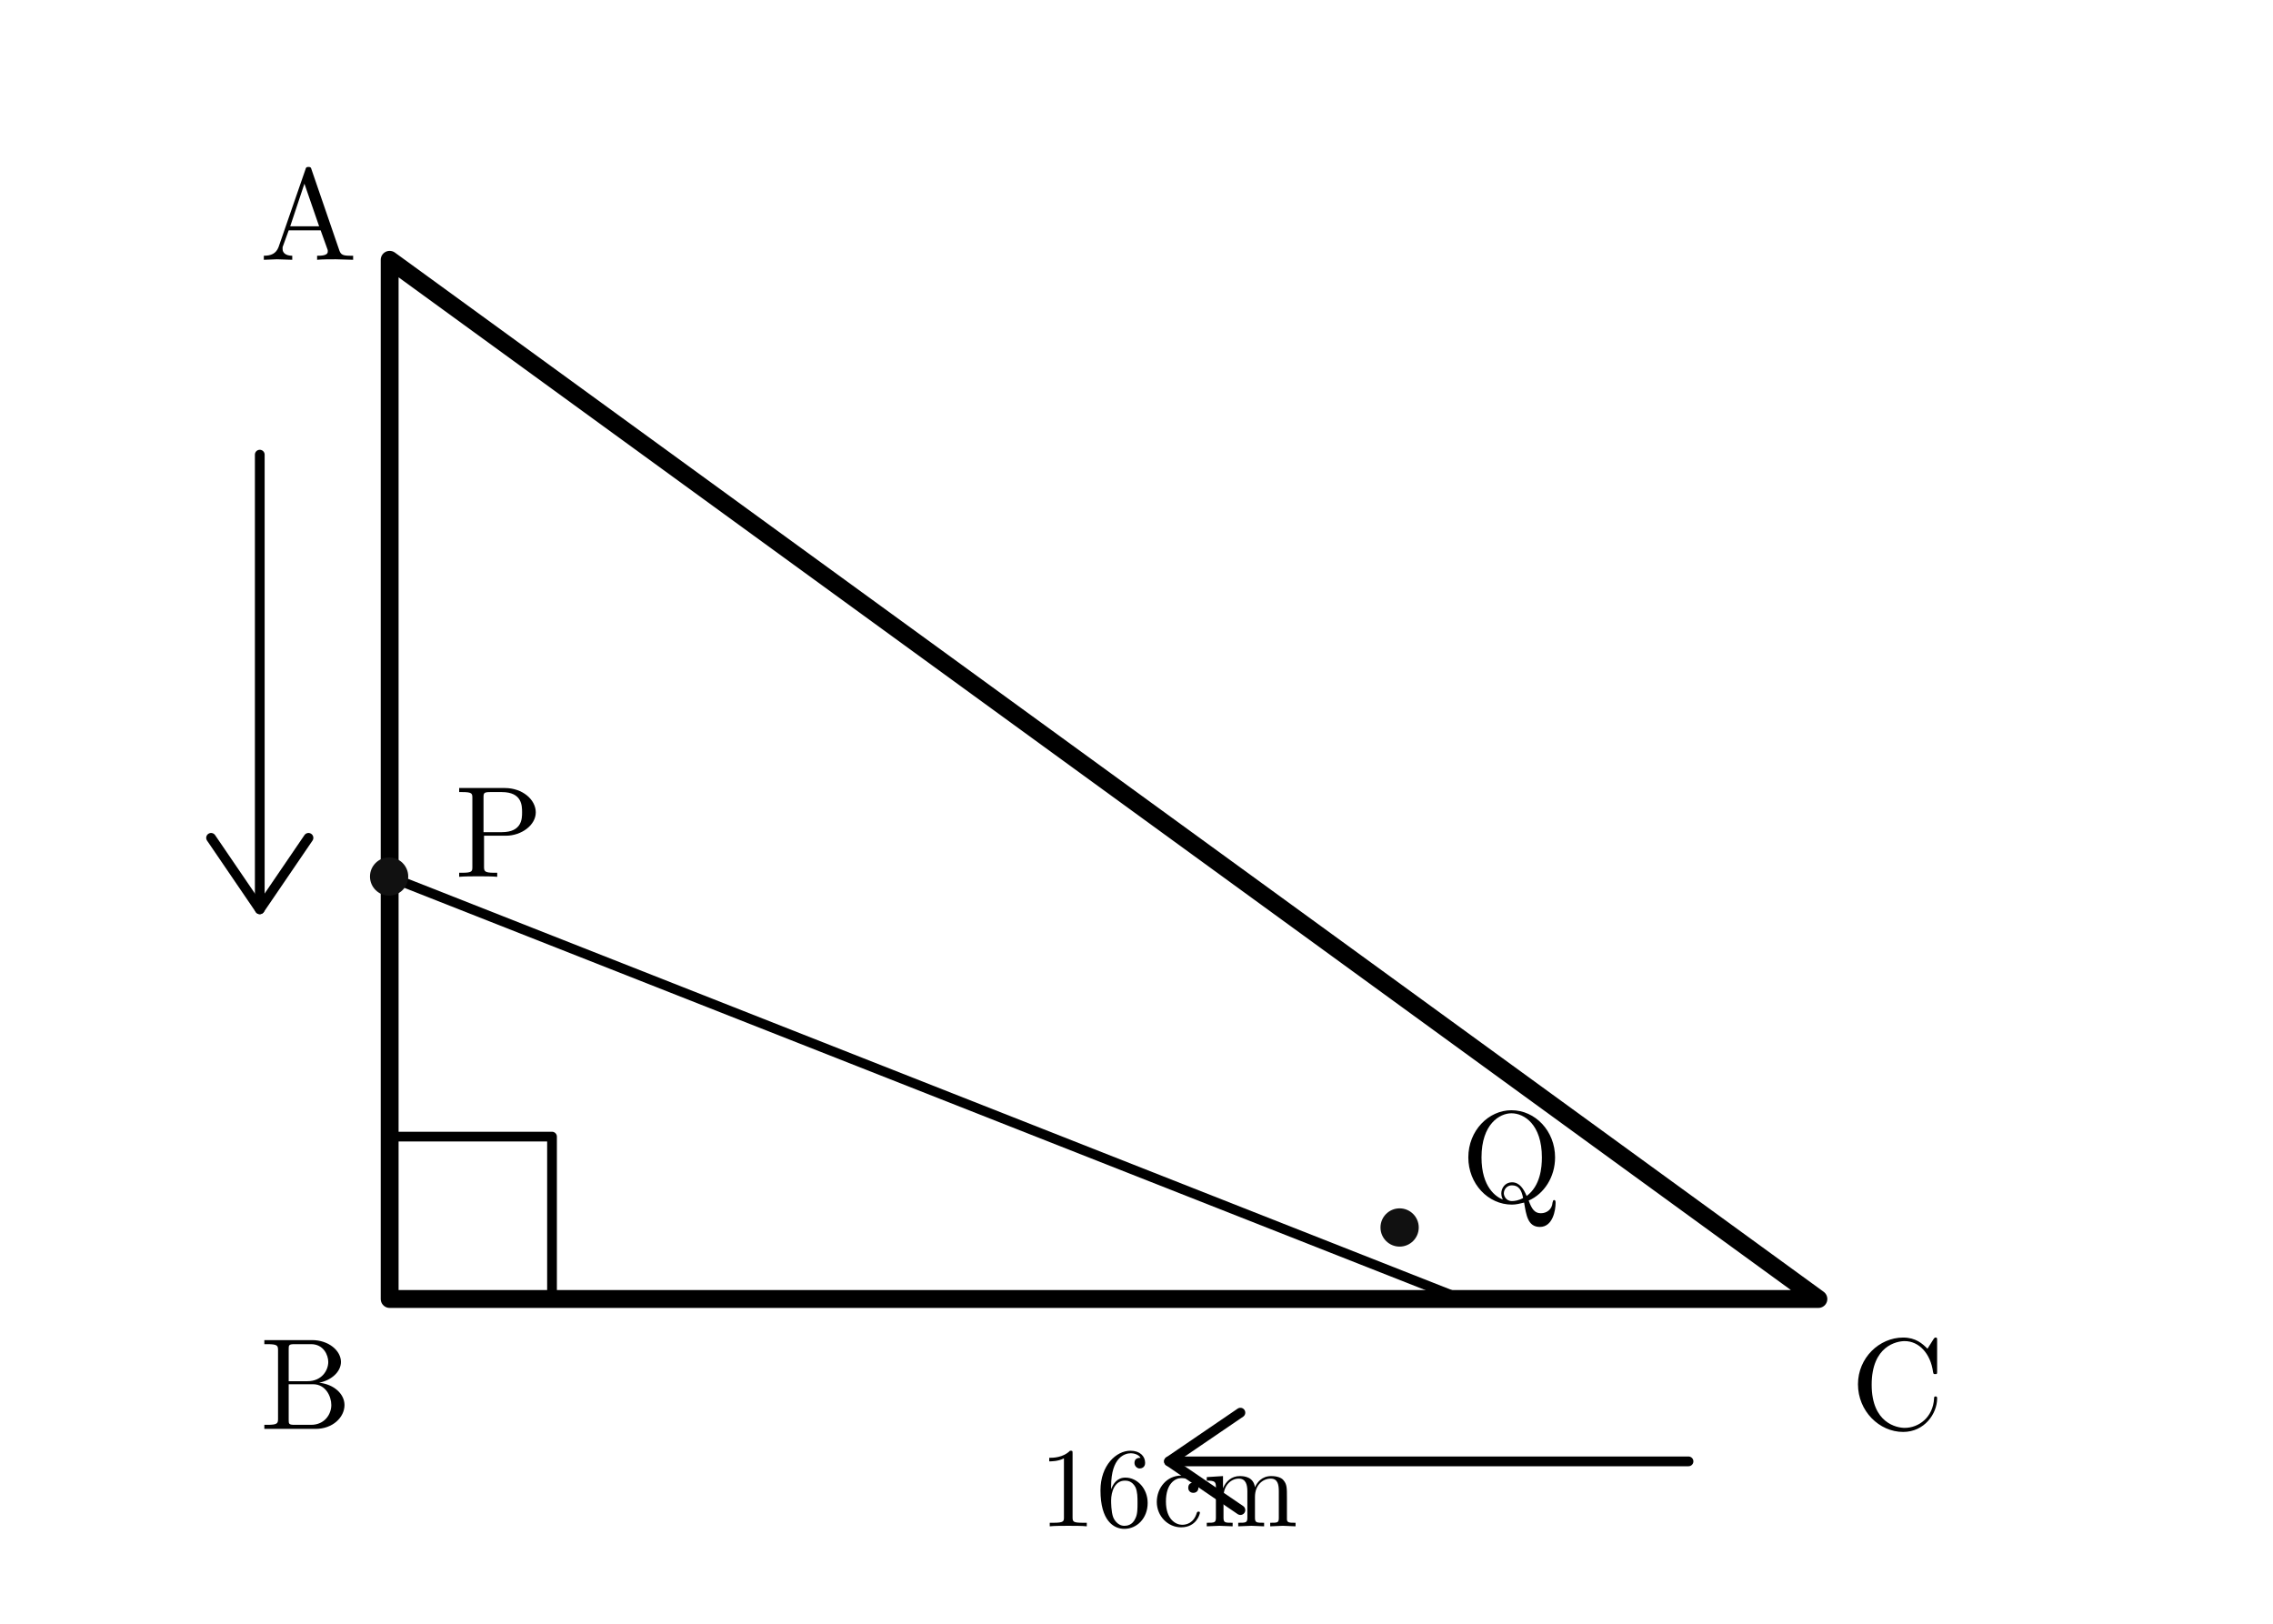
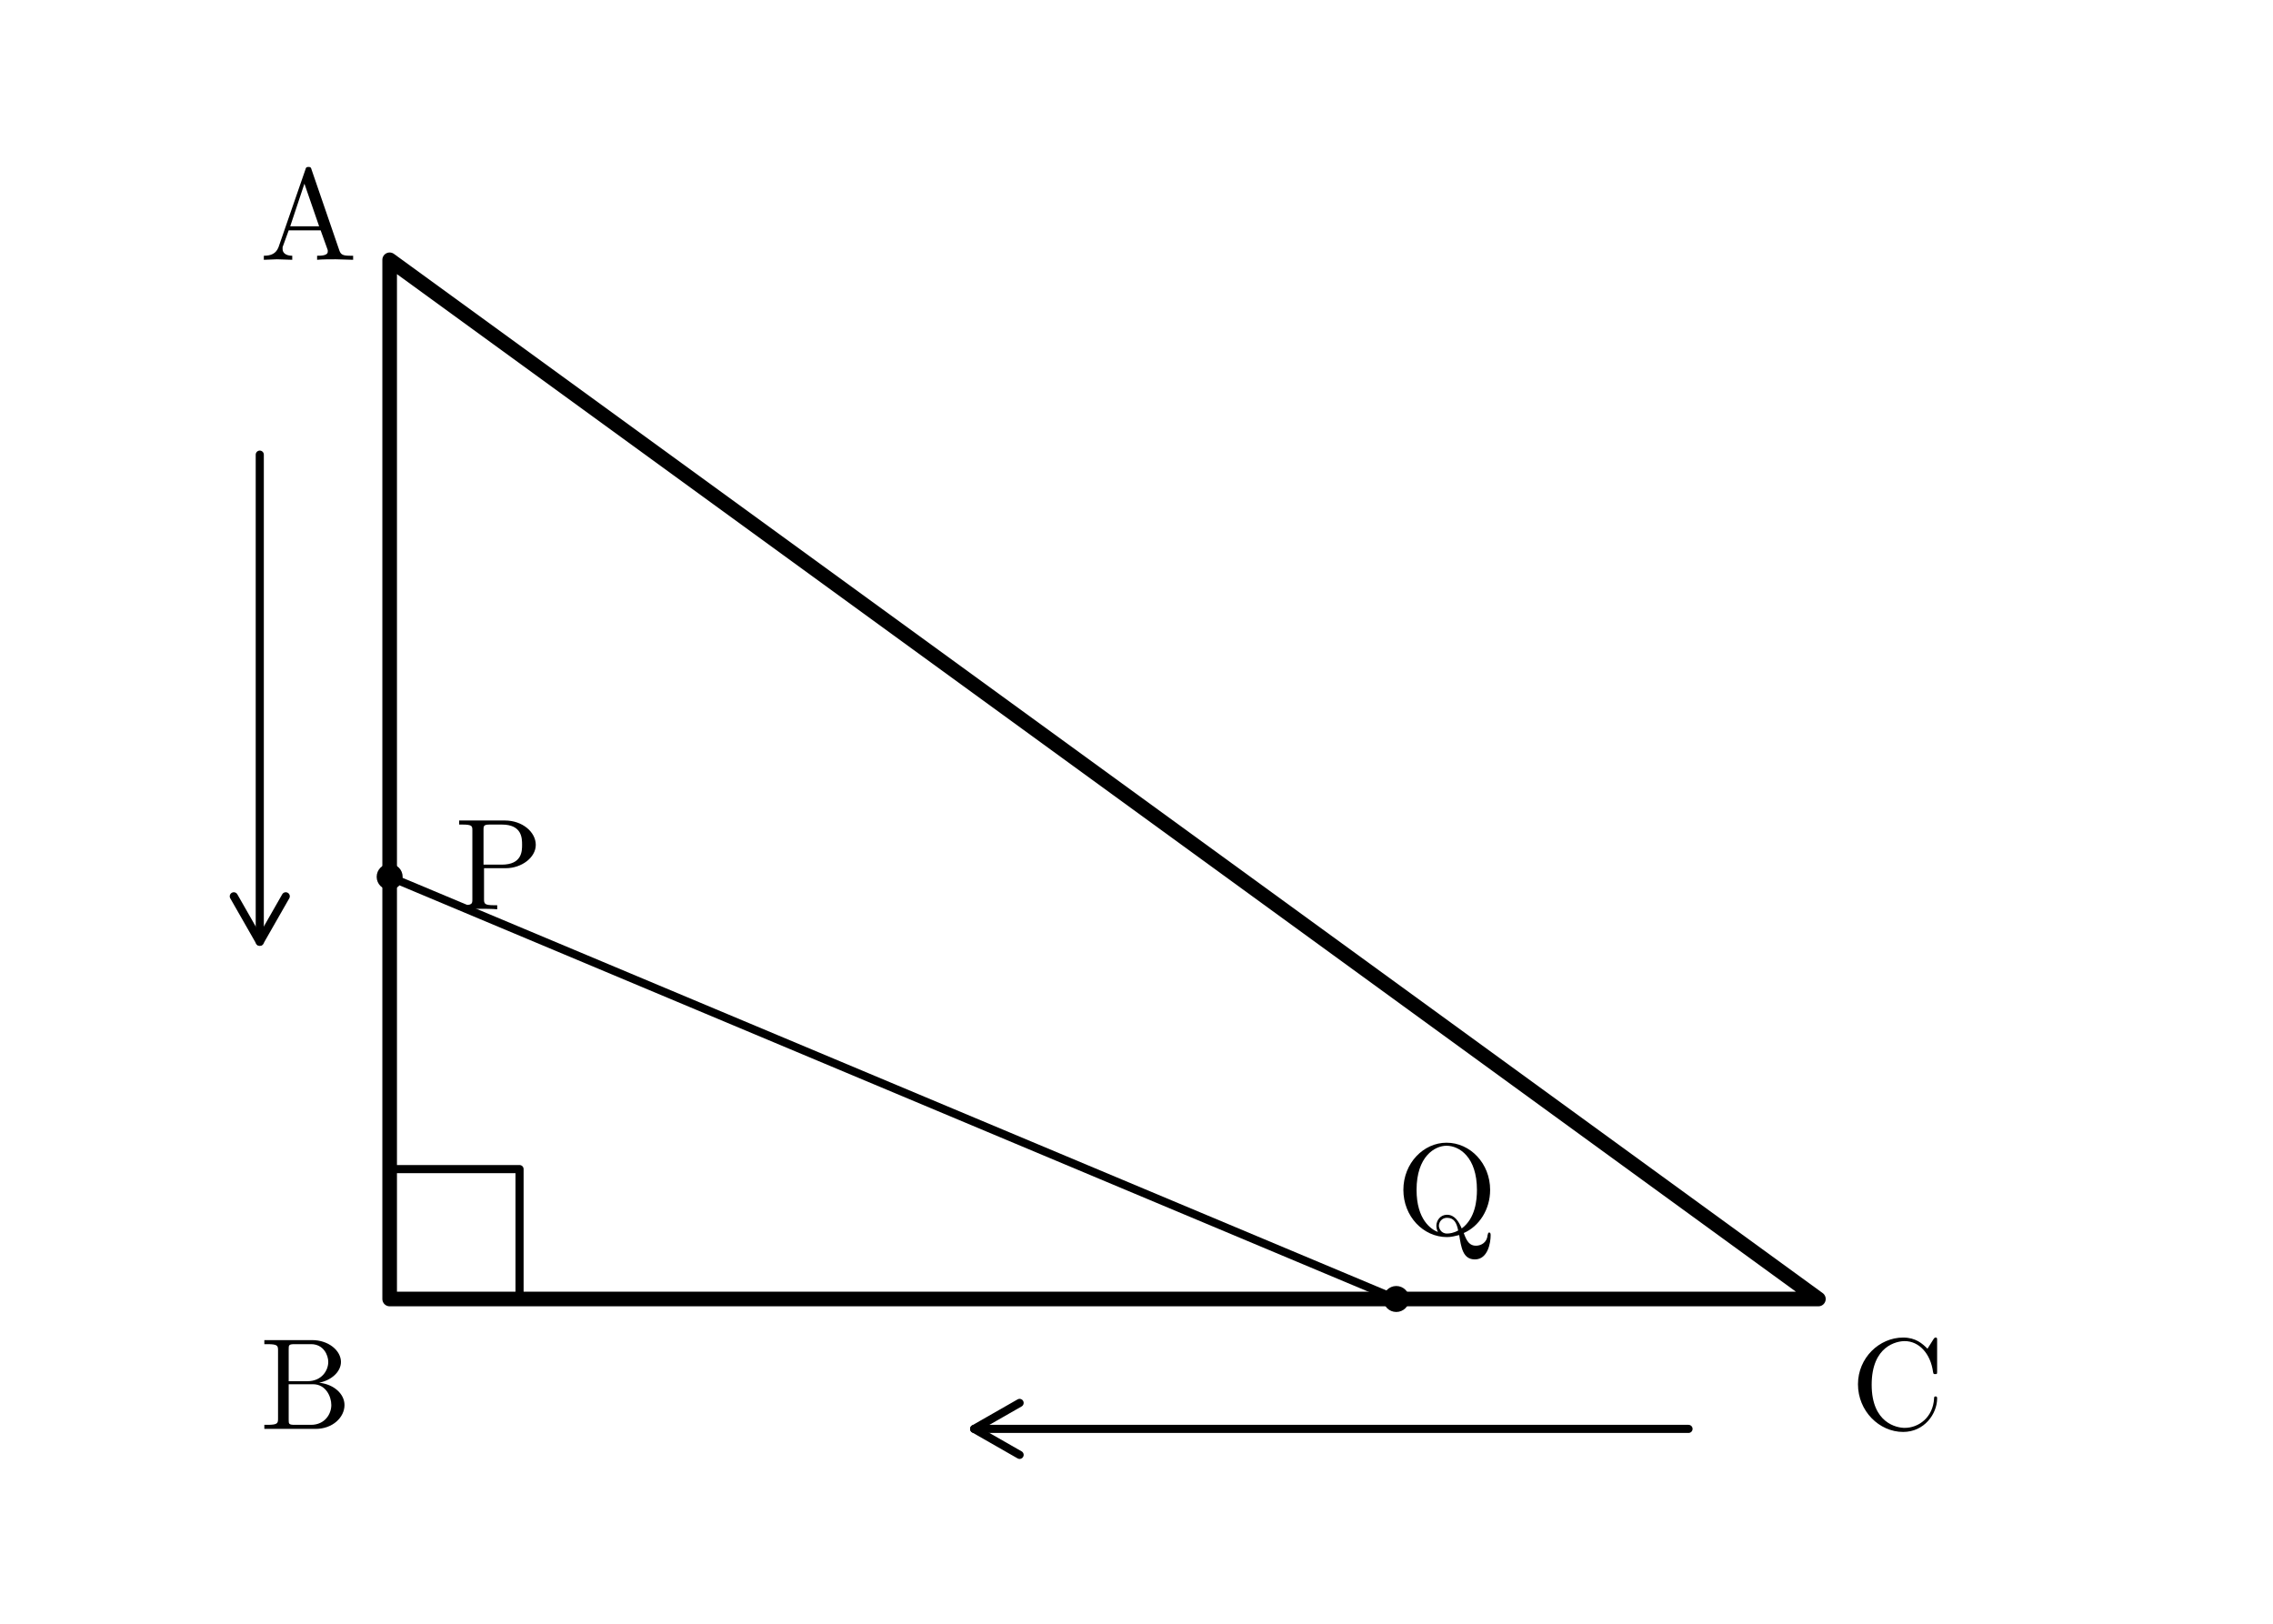
- <svg xmlns="http://www.w3.org/2000/svg" width="70mm" height="50mm" viewBox="0 0 70 50" version="1.1" id="svg42">
-   <defs id="defs4">
-     <style id="style2">
-       .main { stroke:black; stroke-width:0.55; fill:none; stroke-linecap:round; stroke-linejoin:round; }
-       .thin { stroke:black; stroke-width:0.3; fill:none; stroke-linecap:round; stroke-linejoin:round; }
-       .dash { stroke:black; stroke-width:0.3; fill:none; stroke-dasharray:1.2 1.2; stroke-linecap:round; stroke-linejoin:round; }
-       .point { fill:black; stroke:none; }
-       .label { font-family:"CMU Serif", "Computer Modern Serif", "Latin Modern Roman", "Times New Roman", serif; font-size:4px; font-style:normal; fill:black; }
-       .dim { font-family:"CMU Serif", "Computer Modern Serif", "Latin Modern Roman", "Times New Roman", serif; font-size:3.5px; font-style:normal; fill:black; }
+ <svg xmlns="http://www.w3.org/2000/svg" width="70mm" height="50mm" viewBox="0 0 70 50">
+   <defs>
+     <style>
+       .main {
+         stroke: black;
+         stroke-width: 0.45;
+         fill: none;
+         stroke-linecap: round;
+         stroke-linejoin: round;
+       }
+       .thin {
+         stroke: black;
+         stroke-width: 0.25;
+         fill: none;
+         stroke-linecap: round;
+         stroke-linejoin: round;
+       }
+       .dash {
+         stroke: black;
+         stroke-width: 0.25;
+         fill: none;
+         stroke-dasharray: 1 1.2;
+         stroke-linecap: round;
+         stroke-linejoin: round;
+       }
+       .point {
+         fill: black;
+         stroke: none;
+       }
+       .label {
+         font-family: "CMU Serif", "Computer Modern Serif", "Latin Modern Roman", "Times New Roman", serif;
+         font-size: 4px;
+         font-style: normal;
+         fill: black;
+       }
    </style>
  </defs>
-   <path class="main" d="M 12 8 L 12 40 L 56 40 Z" id="path6" />
-   <path class="thin" d="M 12 35 H 17 V 40" id="path8" />
-   <line class="thin" x1="12" y1="27" x2="45" y2="40" id="line14" />
-   <line class="thin" x1="12" y1="40" x2="12" y2="27" id="line16" />
-   <line class="thin" x1="12" y1="40" x2="45" y2="40" id="line18" />
-   <path class="thin" d="M 8 14 V 28" id="path20" />
-   <path class="thin" d="M 8 28 l -1.5 -2.2 M 8 28 l 1.5 -2.2" id="path22" />
-   <path class="thin" d="M 52 45 H 36" id="path24" />
-   <path class="thin" d="M 36 45 l 2.2 -1.5 M 36 45 l 2.2 1.5" id="path26" />
-   <text class="label" x="8" y="8" id="text28">A</text>
-   <text class="label" x="8" y="44" id="text30">B</text>
-   <text class="label" x="57" y="44" id="text32">C</text>
-   <text class="label" x="14" y="27" id="text34">P</text>
-   <text class="label" x="45" y="37" id="text36">Q</text>
-   <text class="dim" x="32" y="47" id="text40">16cm</text>
-   <circle class="point" cx="11.983" cy="26.991" r="0.589" id="circle3" style="fill:#111111;stroke:none;stroke-width:0.218" />
-   <circle class="point" cx="43.103" cy="37.798" r="0.589" id="circle3-3" style="fill:#111111;stroke:none;stroke-width:0.218" />
+   <path class="main" d="M 12 8 L 12 40 L 56 40 Z" />
+   <path class="thin" d="M 12 36 L 16 36 L 16 40" />
+   <circle class="point" cx="12" cy="27" r="0.4" />
+   <circle class="point" cx="43" cy="40" r="0.4" />
+   <line class="thin" x1="12" y1="27" x2="43" y2="40" />
+   <path class="thin" d="M 8 14 L 8 29" />
+   <path class="thin" d="M 8 29 L 7.2 27.6 M 8 29 L 8.8 27.6" />
+   <path class="thin" d="M 52 44 L 30 44" />
+   <path class="thin" d="M 30 44 L 31.4 43.2 M 30 44 L 31.4 44.8" />
+   <text class="label" x="8" y="8">A</text>
+   <text class="label" x="8" y="44">B</text>
+   <text class="label" x="57" y="44">C</text>
+   <text class="label" x="14" y="28">P</text>
+   <text class="label" x="43" y="38">Q</text>
</svg>
